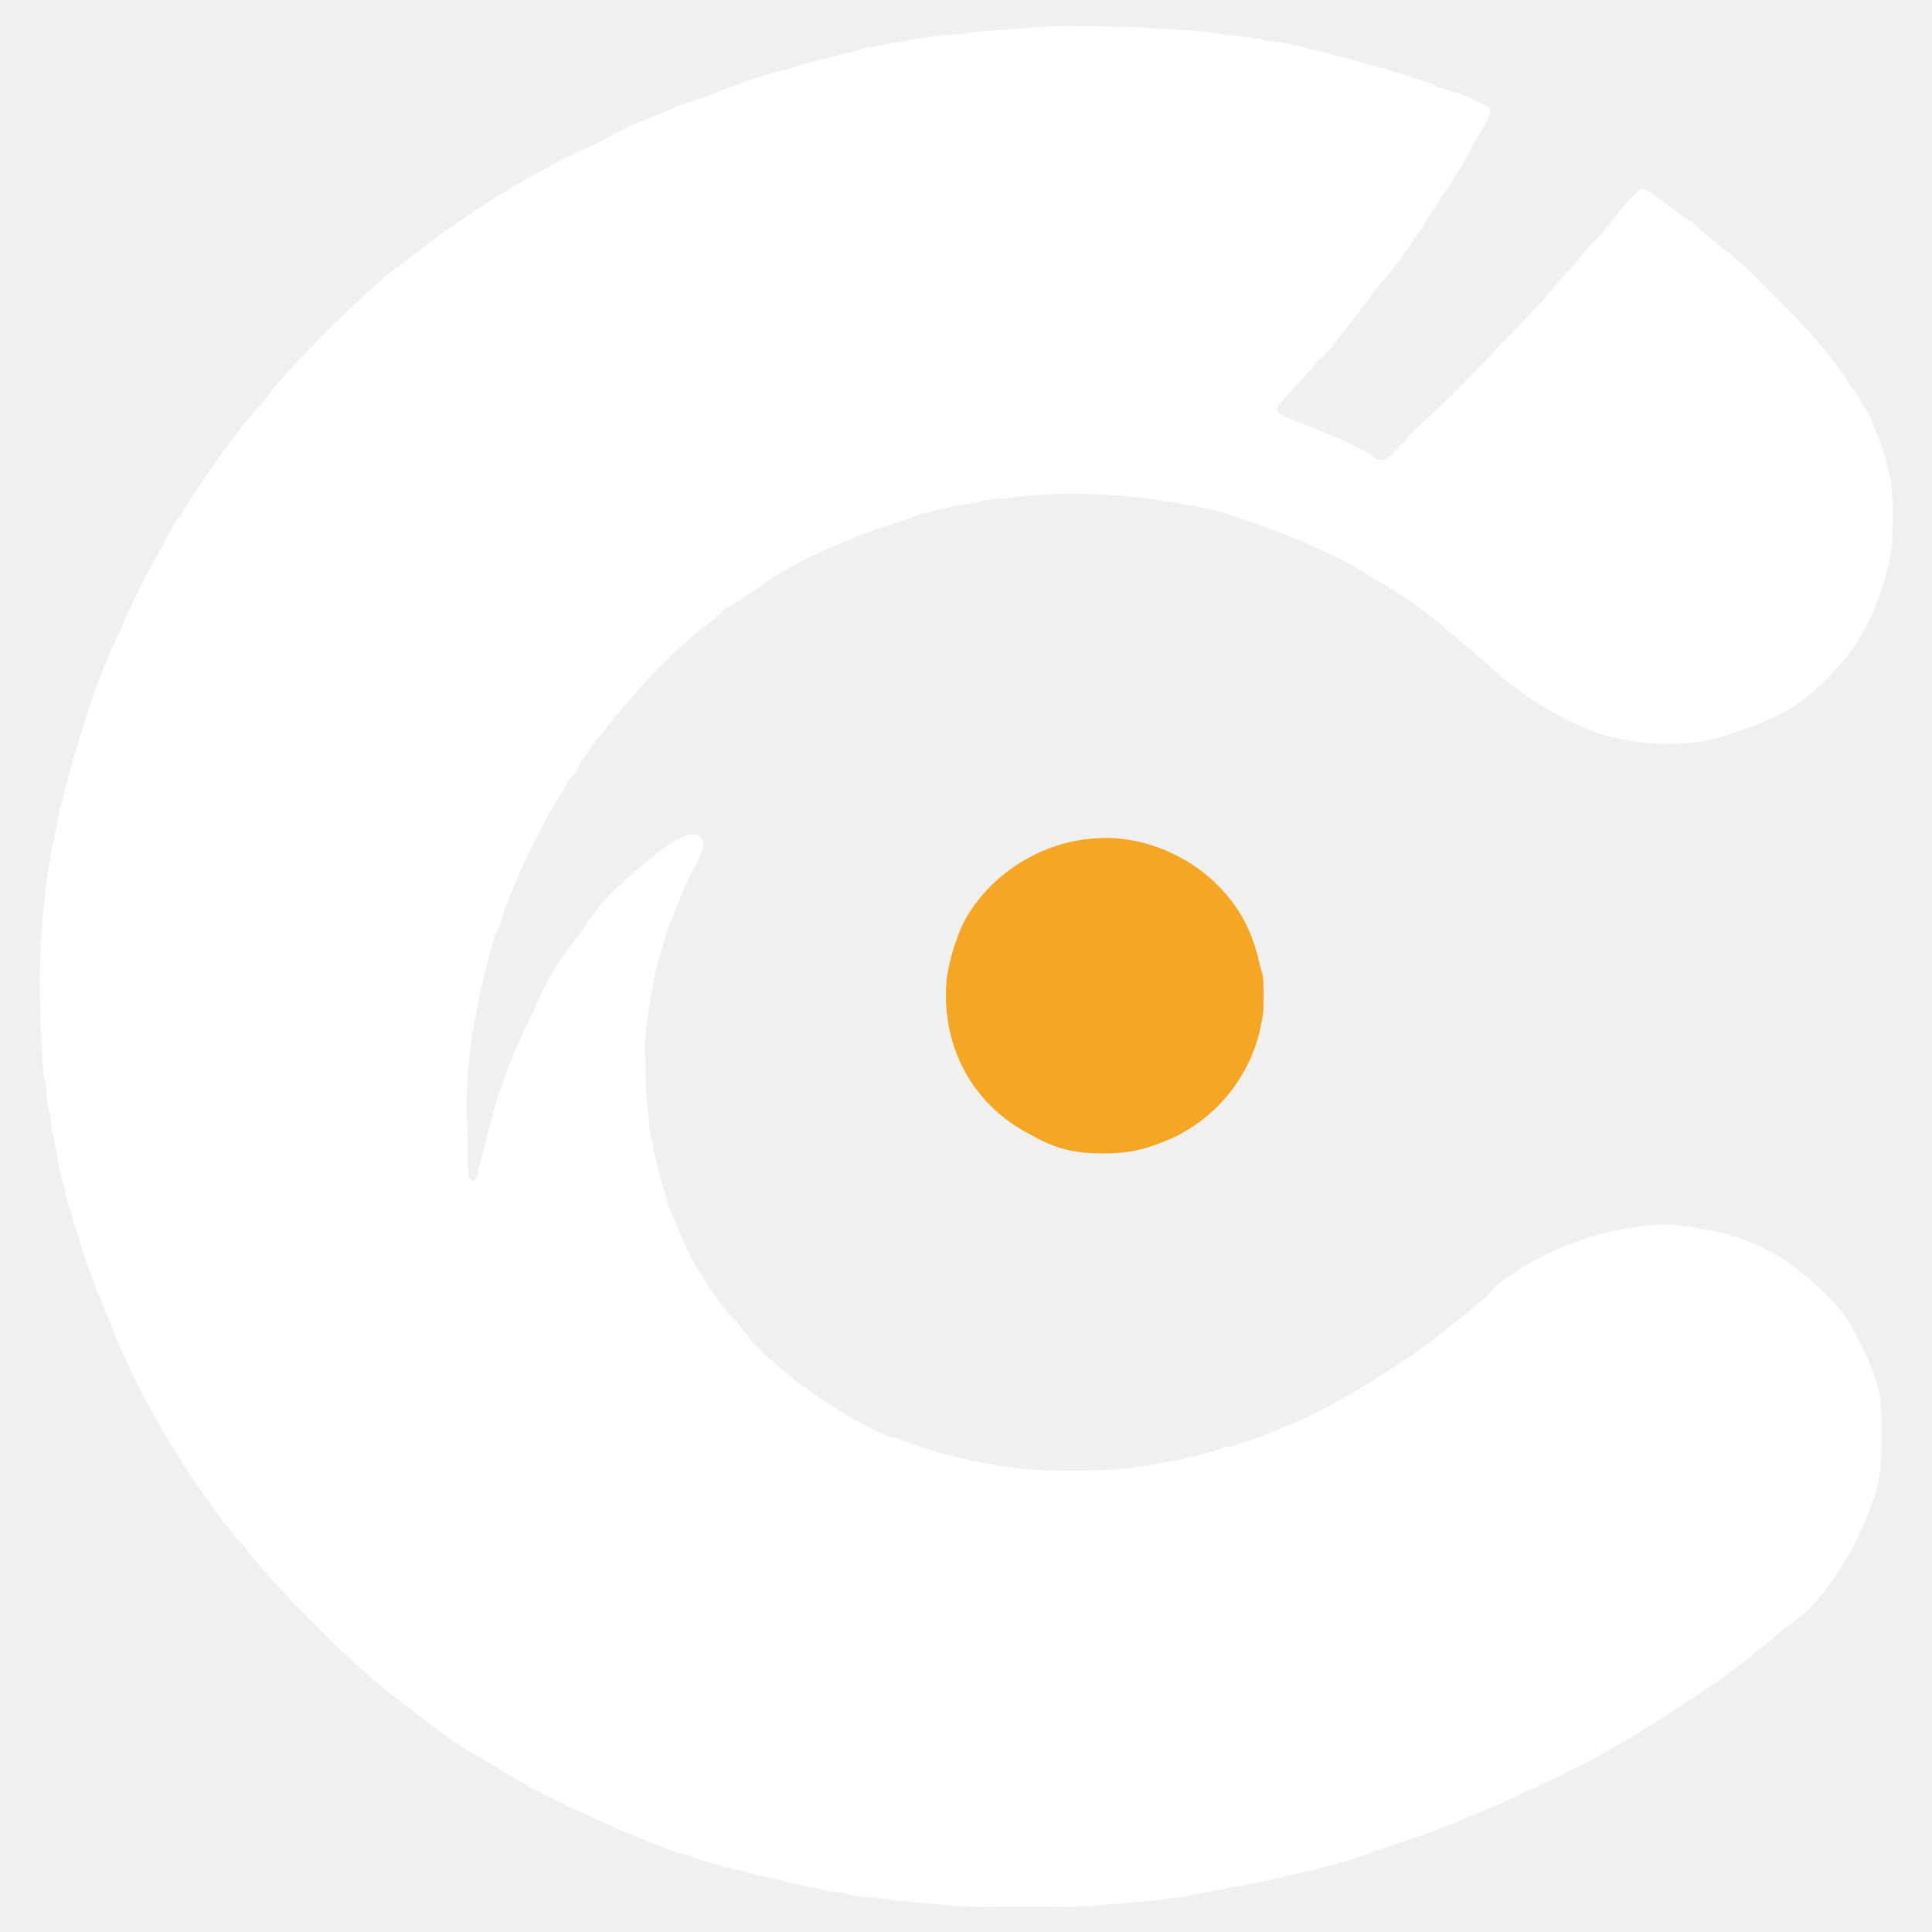
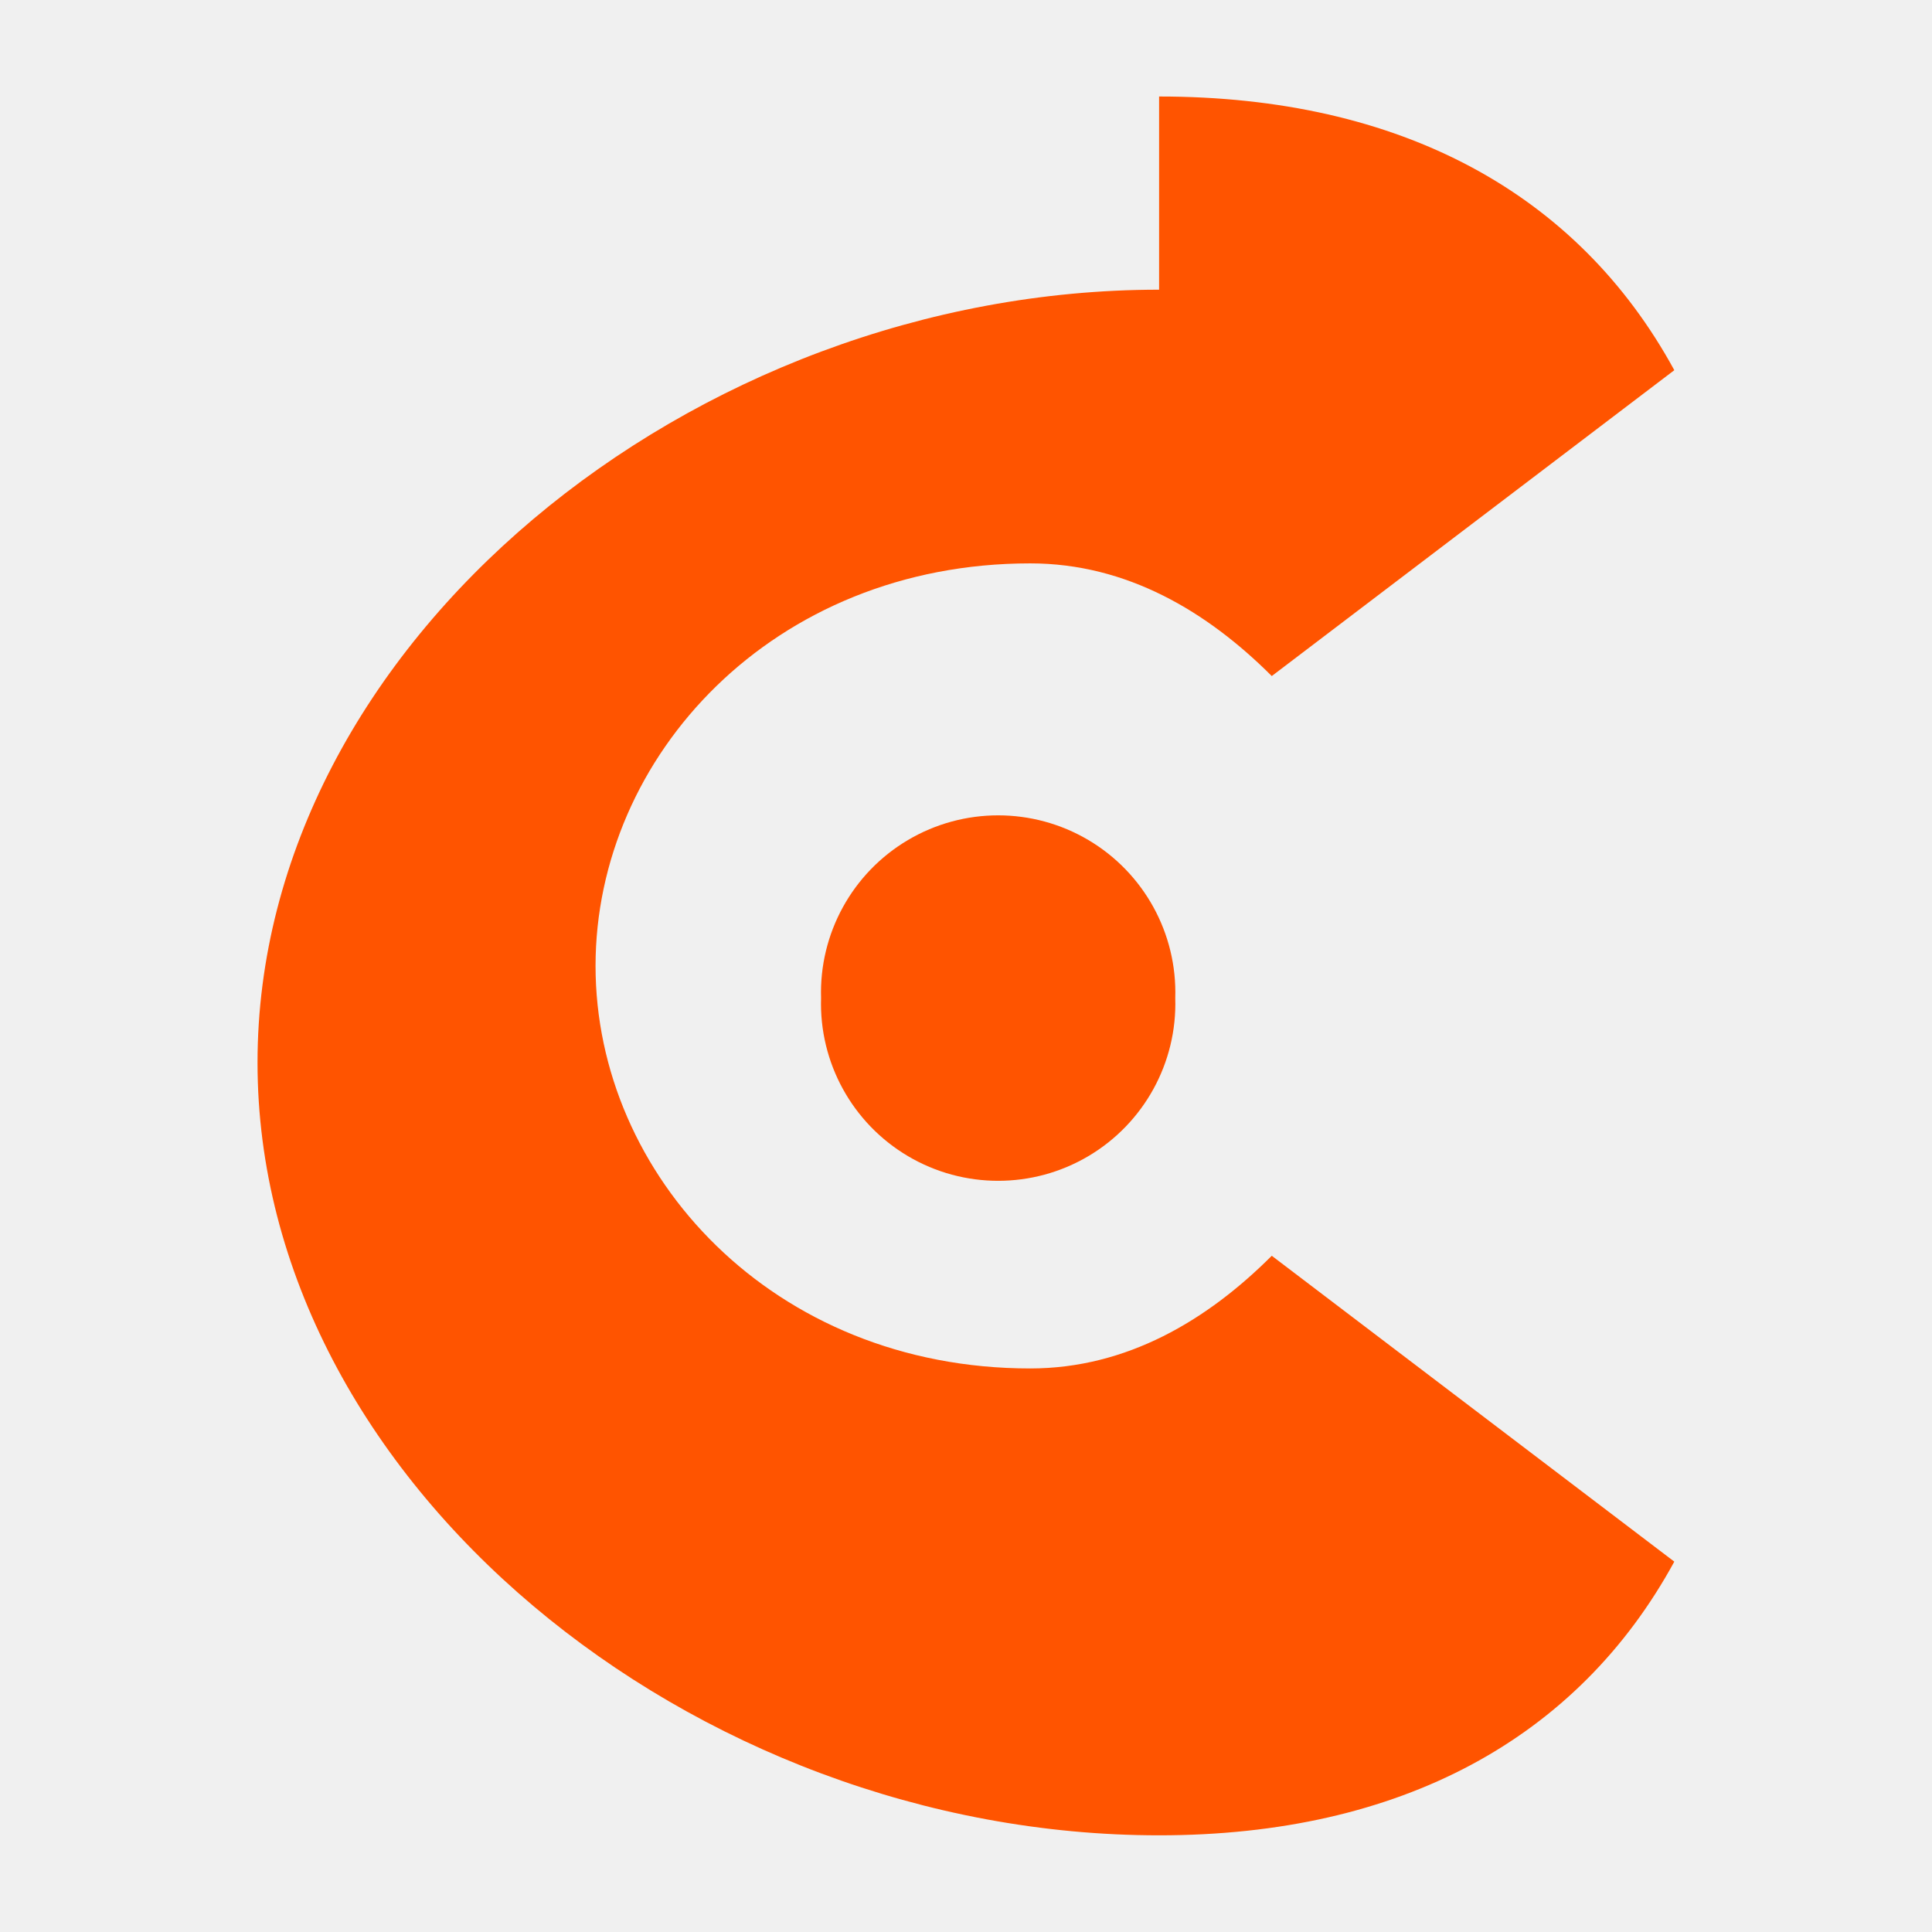
- <svg xmlns="http://www.w3.org/2000/svg" viewBox="-0.6 0 100 100" role="img" aria-label="CLOR">
-   <path fill="#FFFFFF" d="M53.3 1.4c-1.5 .1-2.9 .2-3.8 .3c-.5 .1-1 .1-1.1 .1c-1.1 .1-3.2 .5-4.2 .7c-1.5 .4-2.9 .7-3.4 .9c-.1 0-.4 .1-.7 .2c-1 .2-3.2 1-4.2 1.4c-.2 .1-.5 .2-.8 .3c-.2 0-.6 .2-.9 .3c-.3 .2-.8 .3-1.1 .5c-.3 .1-.8 .3-1.1 .4c-.3 .2-1 .5-1.5 .8c-2.1 1-2.8 1.3-5.6 3c-1.8 1.2-2.1 1.4-3.2 2.2c-.7 .6-.9 .7-2.1 1.6c-1.6 1.3-4.4 4.1-5.8 5.7c-.2 .3-.5 .6-.7 .9c-1.3 1.4-3 3.8-4 5.4c-.2 .3-.4 .7-.6 .9c-.1 .2-.3 .5-.4 .7c-.1 .3-.3 .5-.3 .6c-.5 .7-2.1 4-2.1 4.2c0 0-.2 .3-.4 .8c-.2 .4-.4 1-.5 1.2c-.1 .3-.3 .7-.4 1c-.5 1.4-1.2 3.7-1.6 5.2c-.1 .4-.2 .9-.3 1.1c0 .2-.1 .5-.1 .6c0 .1-.1 .4-.1 .6c-.1 .2-.1 .6-.2 .8c0 .1-.1 .5-.1 .7c-.2 .9-.4 2.8-.5 4.5c-.1 1.7 0 5.7 .2 6.9c.1 .1 .1 .5 .1 .9c.1 .3 .1 .7 .2 .9c0 .2 .1 .6 .1 .9c.1 .3 .1 .6 .2 .8c0 .2 .1 .5 .1 .6c0 .3 .3 1.3 .5 2.2c.1 .4 .3 .8 .3 1c.1 .4 .6 1.9 .8 2.5c.1 .2 .2 .6 .3 .7c0 .2 .1 .5 .3 .8c.1 .2 .2 .7 .4 1c.6 1.6 1 2.4 1.9 4.2c1.3 2.5 3.5 5.8 4.9 7.4c.2 .2 .4 .4 .5 .6c1.3 1.6 3.7 4.1 5.6 5.8c1.2 1.1 2.1 1.8 2.7 2.2c.2 .2 .6 .5 1 .8c.5 .4 1.2 .9 2 1.4c.4 .2 2.2 1.3 2.7 1.6c.2 .1 .5 .3 .7 .4c1.3 .7 4.6 2.2 6.4 2.9c1 .4 1.5 .5 1.8 .6c.2 .1 .6 .2 .9 .3c.3 .1 .8 .2 1.1 .3c.4 .1 .9 .2 1.2 .3c.9 .2 2.1 .5 2.5 .6c.2 0 .5 .1 .5 .1c.1 0 .5 .1 .9 .2c.4 0 .9 .1 1.1 .2c.2 0 .6 .1 1 .1c.3 0 .8 .1 1 .1c.2 .1 .5 .1 .7 .1c.2 0 .8 .1 1.2 .1c1.6 .2 2 .2 5.1 .2c3.1 0 3.2 0 5.2-.2c1.5-.1 1.8-.2 2.9-.3c1-.2 1.5-.3 4.2-.8c.4-.1 .8-.2 1-.2c.1-.1 .5-.1 .7-.2c.7-.1 2.4-.6 2.8-.7c.8-.3 4.1-1.4 4.9-1.7c.1-.1 .4-.2 .5-.2c.2-.1 .7-.3 1.1-.5c.4-.1 .9-.4 1.3-.5c.4-.2 .9-.4 1.2-.6c.4-.1 .9-.4 1.1-.5c.3-.1 .7-.3 .9-.4c.3-.2 .7-.4 1-.5c1.5-.8 3.4-1.9 4.4-2.6c2.1-1.3 3-2 3.8-2.6c.3-.2 .8-.6 1-.8c.3-.2 .7-.5 1-.8c.3-.3 .8-.6 1-.8c.8-.6 1.2-1.1 1.7-1.8c.7-1 .9-1.4 1.2-1.9c.3-.6 .8-1.7 .9-2c0-.1 .1-.4 .2-.5c.3-1 .4-2 .4-3.3c0-1.9-.1-2.5-.7-3.9c-.7-1.6-1.3-2.6-2.2-3.4c-2-2-3.7-2.9-6.4-3.4c-1.6-.3-2.5-.3-4.5 .1c-2.1 .4-4.7 1.6-6.2 2.9c-.1 .1-.4 .5-.8 .8c-1.2 1-2.6 2.1-3.6 2.8c-1.8 1.2-2.6 1.7-3.9 2.4c-1.2 .7-4 1.9-4.9 2.1c-.1 .1-.5 .2-.8 .2c-.5 .2-1.1 .4-1.8 .5c-.5 .2-1.4 .3-1.8 .4c-.2 0-.6 .1-.8 .1c-1.6 .3-5.3 .3-7.1 0c-1.9-.3-3.8-.8-5.1-1.3c-.2-.1-.4-.2-.7-.2c-2.4-1-5.6-3.2-7.3-5.1c-.1-.2-.4-.5-.6-.8c-.9-.9-1.6-2-2.2-3c-.4-.7-1.1-2.3-1.4-3.1c-.2-.7-.6-2-.7-2.6c-.1-.3-.1-.5-.1-.6c-.1-.1-.1-.5-.2-.9c0-.4-.1-1-.1-1.2c-.1-.5-.1-2.6-.1-3.3c.1-1.4 .4-3 .7-4.2c.4-1.3 .5-1.6 .6-1.9c.1-.1 .2-.4 .2-.5c.1-.2 .2-.4 .3-.7c.1-.2 .2-.5 .3-.7c.1-.2 .3-.7 .5-1c.4-.8 .4-1 .4-1.2c-.3-1-1.7-.2-4.3 2.2c-.4 .3-.7 .7-.8 .8c-.1 .1-.3 .3-.4 .5c-.1 .1-.4 .5-.6 .8c-.2 .3-.4 .6-.5 .7c-.8 1-1.8 2.6-2.2 3.8c-.1 .2-.3 .6-.5 1c-.6 1.3-.9 2.1-1.5 3.9c-.3 1.2-.6 2.3-.8 3.1c-.1 .6-.2 .8-.4 .7c-.2-.1-.2-.3-.2-2.8c-.1-1.1 0-2.5 .1-3.7c.2-1.6 .5-3 .7-3.8c.1-.6 .6-2.4 .7-2.6c.1-.1 .1-.2 .2-.3c.3-1.5 2.2-5.5 3.5-7.4c.1-.2 .2-.4 .3-.4c.5-1 1.9-2.8 3.1-4.1c1-1.3 3.2-3.3 4.1-3.9c.1-.1 .4-.3 .5-.5c.7-.4 1.6-1 2-1.3c.3-.2 .7-.5 1.1-.7c1.2-.7 2.3-1.2 3.8-1.8c.6-.3 2.9-1 3.4-1.2c.9-.2 1.9-.5 2.4-.5c.3-.1 .6-.1 .8-.2c.1 0 .5-.1 .9-.1c.4 0 .9-.1 1.2-.1c2.2-.3 5.6-.1 7.7 .3c1.1 .2 1.3 .2 2.1 .4c1.5 .4 1.9 .6 3.8 1.3c1.5 .6 3 1.3 4.1 2c.1 .1 .5 .3 .8 .5c.8 .4 1.6 1 2.3 1.5c.8 .6 3.1 2.6 4 3.4c1.2 1 2.5 1.8 3.8 2.4c.2 .1 .5 .2 .7 .3c1.1 .4 2.4 .7 4 .7c1.7 0 2.5-.2 4.4-.9c.8-.3 1.2-.5 2.1-1c1.1-.7 2.7-2.3 3.4-3.5c.7-1.1 1.3-2.7 1.6-4.1c.2-.7 .2-2.9 .1-3.8c-.1-1-.8-3.1-1.3-4c-.2-.3-.6-1-.8-1.2c-.4-.7-1.4-2-1.8-2.4c-.9-1.1-3.6-3.8-4.5-4.5c-.7-.5-1.1-.9-1.5-1.2c-.1-.1-.3-.3-.4-.4c-.1 0-.5-.3-.9-.6c-1-.8-1.6-1.2-1.8-1.1c-.2 .1-1 1-2 2.3c-.2 .2-.5 .5-.6 .6c-.1 .1-.3 .4-.4 .5c-.2 .2-.4 .5-.5 .6c-.5 .5-1.2 1.3-1.5 1.7c-.4 .4-1 1.1-1.7 1.8c-.3 .3-.6 .6-.7 .7c-.3 .4-1.8 1.9-2.3 2.4c-.3 .3-1.2 1.1-2 1.9c-1.7 1.8-1.6 1.7-2.3 1.2c-.7-.4-2.2-1.1-3.3-1.5c-1.5-.6-1.5-.6-1.5-.8c0-.2 .3-.5 1.5-1.8c.3-.3 .6-.7 .7-.8c.2-.2 .4-.4 .6-.6c.3-.4 1-1.3 1.7-2.2c.2-.2 .4-.5 .5-.7c1.3-1.5 1.7-2.1 2.5-3.3c.2-.4 .7-1.1 1-1.6c.6-.8 1.3-2 1.7-2.8c.9-1.5 .9-1.6 .8-1.8c-.1-.1-.7-.4-1.4-.7c-.4-.1-.9-.3-1.3-.4c-.3-.2-.8-.3-.9-.4c-.2 0-.5-.1-.7-.2c-.3-.1-.7-.2-1-.3c-.3-.1-.8-.2-1.1-.3c-1.3-.4-4-1.1-5.1-1.2c-.1 0-.3-.1-.6-.1c-.4-.1-.9-.1-2.1-.3c-.9-.1-1.2-.1-2.5-.2c-.7 0-1.4-.1-1.6-.1c-.7 0-4.1-.1-4.9 0z" />
-   <path fill="#F5A623" d="M56 43.4c-2.8 .2-5.4 1.9-6.7 4.3c-.4 .8-.8 2.1-.9 3c-.3 3.3 1.2 6.3 4.1 7.9c1.4 .8 2.3 1.1 4 1.1c1.4 0 2.2-.2 3.6-.8c2.3-1.1 3.9-3.1 4.5-5.5c.2-1 .2-.9 .2-1.9c0-.9 0-.9-.2-1.6c-.4-1.8-1.1-3.1-2.5-4.4c-1.7-1.5-4-2.3-6.1-2.1z" />
+ <svg xmlns="http://www.w3.org/2000/svg" viewBox="-14.81 -5.55 111.11 111.11" role="img" aria-label="CLOR">
+   <g fill="#FF5400">
+     <path d="M51.85 11.11C25 11.11 0 31.48 0 55.56C0 79.63 25 100 51.85 100C65.74 100 75.93 94.44 81.48 84.26L58.33 66.67C54.63 70.37 50 73.15 44.44 73.15C29.63 73.15 19.44 62.04 19.44 50C19.44 37.96 29.63 26.85 44.44 26.85C50 26.85 54.63 29.63 58.33 33.33L81.48 15.74C75.93 5.56 65.74 0 51.85 0Z" />
+     <path d="M32.41 51.85a10.19 10.19 0 1 0 20.37 0a10.19 10.19 0 1 0 -20.37 0Z" />
+   </g>
</svg>
